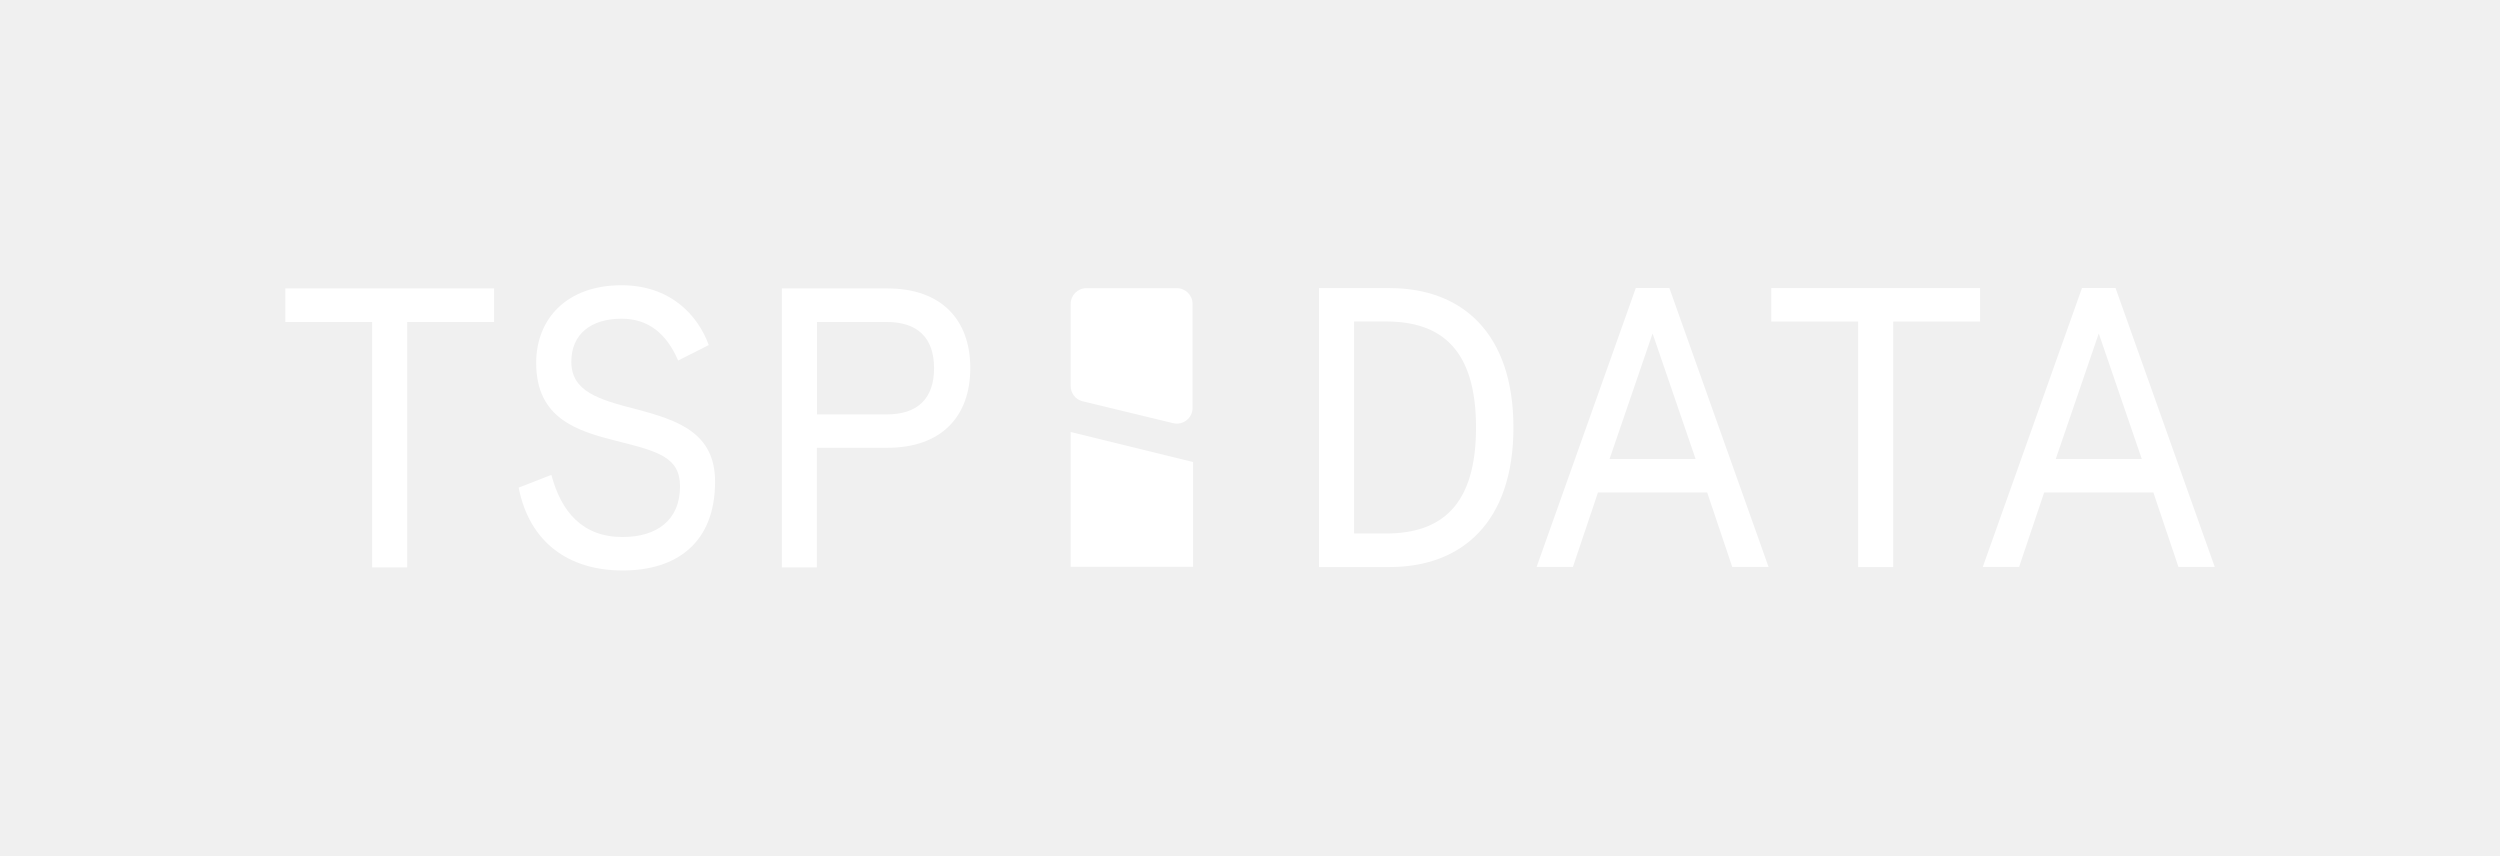
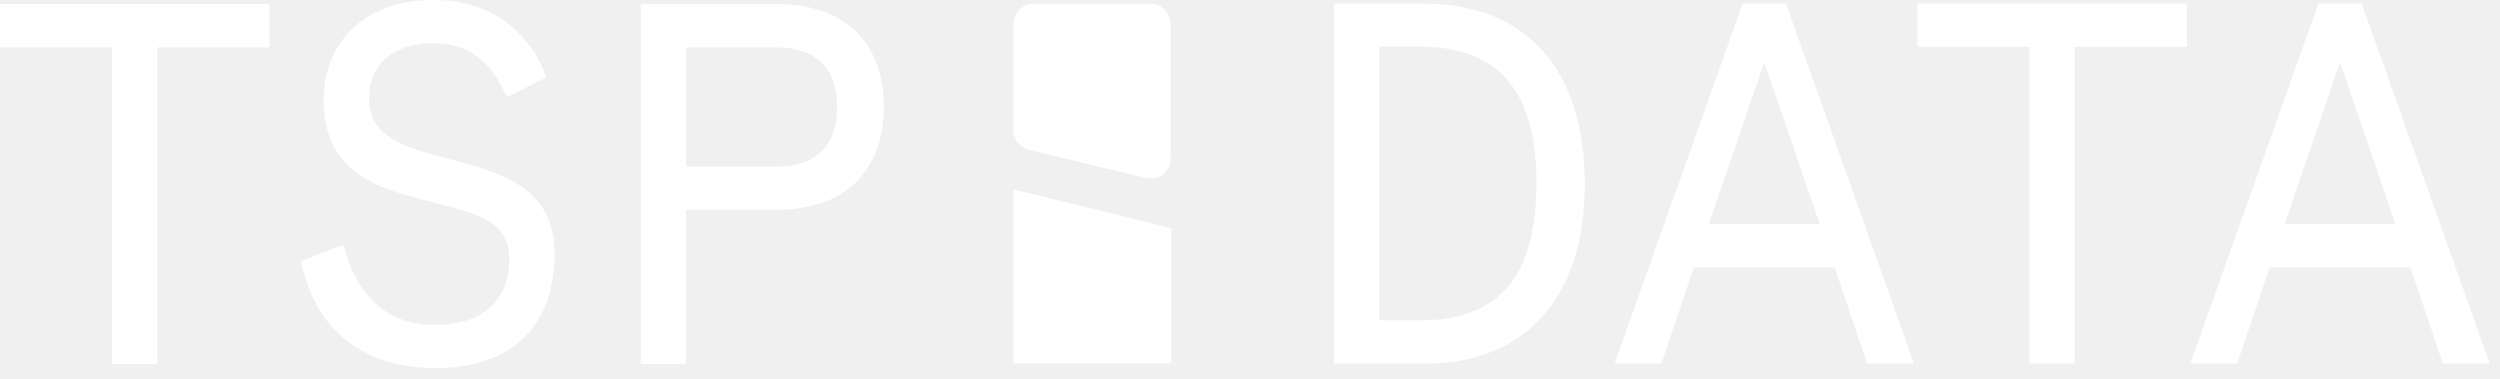
- <svg xmlns="http://www.w3.org/2000/svg" id="Vrstva_1" viewBox="0 0 298.08 102.05">
-   <defs>
-     <style>.cls-1{fill:#fff;}</style>
-   </defs>
-   <polygon class="cls-1" points="34.02 34.39 34.02 38.39 44.37 38.39 44.37 67.65 48.55 67.65 48.55 38.39 58.91 38.39 58.91 34.39 34.02 34.39" />
-   <path class="cls-1" d="m80.86,42.99c-1.42-3.28-3.61-4.99-6.75-4.99-3.66,0-5.99,1.85-5.99,5.13,0,3.56,3.28,4.51,7.69,5.65,5.08,1.33,9.45,2.85,9.45,8.65,0,7.27-4.56,10.59-11.02,10.59s-11.12-3.37-12.4-9.88l3.9-1.52c1.19,4.46,3.75,7.41,8.5,7.41,4.04,0,6.84-1.99,6.84-6.03,0-3.47-2.57-4.18-7.55-5.42-4.7-1.19-9.6-2.66-9.6-9.31,0-5.27,3.66-9.26,10.17-9.26,5.79,0,9.08,3.51,10.41,7.13l-3.66,1.85Z" />
-   <path class="cls-1" d="m111.37,43.9c0-3.66-2-5.51-5.65-5.51h-8.31v11.02h8.31c3.66,0,5.65-1.85,5.65-5.51m-13.97,9.5v14.25h-4.18v-33.26h12.59c6.41,0,9.88,3.71,9.88,9.5s-3.47,9.5-9.88,9.5h-8.41Z" />
-   <path class="cls-1" d="m161.45,38.34v25.27h3.8c6.6,0,10.74-3.33,10.74-12.64s-4.14-12.64-10.74-12.64h-3.8Zm4.23-3.99c8.65,0,14.77,5.37,14.77,16.63s-6.13,16.63-14.77,16.63h-8.41v-33.26h8.41Z" />
-   <path class="cls-1" d="m197.04,39.76l5.13,14.97h-10.26l5.13-14.97Zm-2-5.42l-11.83,33.26h4.33l2.99-8.88h13.02l2.99,8.88h4.33l-11.83-33.26h-3.99Z" />
-   <polygon class="cls-1" points="211.19 34.35 211.19 38.34 221.55 38.34 221.55 67.61 225.73 67.61 225.73 38.34 236.09 38.34 236.09 34.35 211.19 34.35" />
-   <path class="cls-1" d="m250.24,39.76l5.13,14.97h-10.26l5.13-14.97Zm-2-5.42l-11.83,33.26h4.33l2.99-8.88h13.02l2.99,8.88h4.33l-11.83-33.26h-3.99Z" />
-   <path class="cls-1" d="m139.85,50.45l-10.79-2.61c-.83-.21-1.4-.96-1.4-1.81v-9.8c0-1.03.84-1.87,1.87-1.87h10.79c1.03,0,1.87.84,1.87,1.87v12.41c0,1.22-1.15,2.11-2.33,1.81" />
-   <polygon class="cls-1" points="127.66 67.58 142.25 67.58 142.25 55.09 127.66 51.51 127.66 67.58" />
+ <svg xmlns="http://www.w3.org/2000/svg" width="231" height="35" viewBox="0 0 231 35" fill="none">
+   <path d="M0 0.379V4.379H10.35V33.639H14.53V4.379H24.89V0.379H0Z" fill="white" />
+   <path d="M46.84 8.98C45.42 5.7 43.23 3.99 40.09 3.99C36.43 3.99 34.1 5.84 34.1 9.12C34.1 12.68 37.38 13.63 41.79 14.77C46.87 16.1 51.24 17.62 51.24 23.42C51.24 30.69 46.68 34.01 40.22 34.01C33.76 34.01 29.1 30.64 27.82 24.13L31.72 22.61C32.91 27.07 35.47 30.02 40.22 30.02C44.26 30.02 47.06 28.03 47.06 23.99C47.06 20.52 44.49 19.81 39.51 18.57C34.81 17.38 29.91 15.91 29.91 9.26C29.91 3.99 33.57 0 40.08 0C45.87 0 49.16 3.51 50.49 7.13L46.83 8.98H46.84Z" fill="white" />
+   <path d="M77.35 9.889C77.35 6.229 75.35 4.379 71.7 4.379H63.39V15.399H71.7C75.36 15.399 77.35 13.549 77.35 9.889ZM63.38 19.389V33.639H59.2V0.379H71.79C78.2 0.379 81.67 4.089 81.67 9.879C81.67 15.669 78.2 19.379 71.79 19.379H63.38V19.389Z" fill="white" />
+   <path d="M127.43 4.33V29.6H131.23C137.83 29.6 141.97 26.27 141.97 16.96C141.97 7.65 137.83 4.32 131.23 4.32H127.43V4.33ZM131.66 0.34C140.31 0.34 146.43 5.71 146.43 16.97C146.43 28.23 140.3 33.6 131.66 33.6H123.25V0.34H131.66Z" fill="white" />
+   <path d="M163.02 5.748L168.15 20.718H157.89L163.02 5.748ZM161.02 0.328L149.19 33.588H153.52L156.51 24.708H169.53L172.52 33.588H176.85L165.02 0.328H161.03H161.02Z" fill="white" />
+   <path d="M177.17 0.34V4.33H187.53V33.6H191.71V4.33H202.07V0.34H177.17Z" fill="white" />
+   <path d="M216.22 5.748L221.35 20.718H211.09L216.22 5.748ZM214.22 0.328L202.39 33.588H206.72L209.71 24.708H222.73L225.72 33.588H230.05L218.22 0.328H214.23H214.22Z" fill="white" />
+   <path d="M105.83 16.438L95.04 13.828C94.21 13.618 93.64 12.868 93.64 12.018V2.218C93.64 1.188 94.48 0.348 95.51 0.348H106.3C107.33 0.348 108.17 1.188 108.17 2.218V14.628C108.17 15.848 107.02 16.738 105.84 16.438" fill="white" />
+   <path d="M93.64 33.57H108.23V21.08L93.64 17.5V33.57Z" fill="white" />
</svg>
